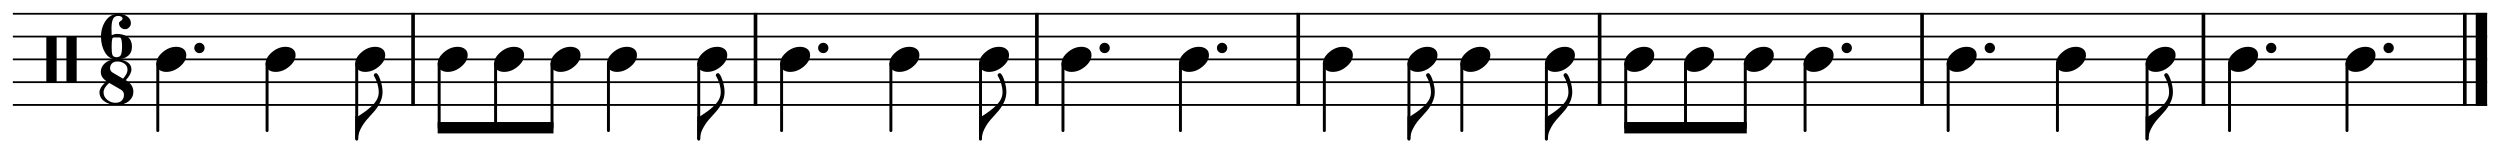
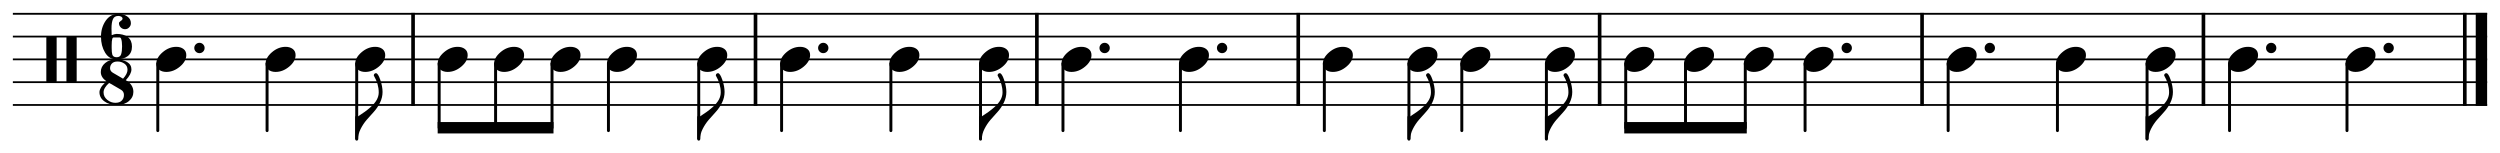
- <svg xmlns="http://www.w3.org/2000/svg" width="2720.92px" height="165.41px" viewBox="127.73 548.39 2720.92 165.41" version="1.2" baseProfile="tiny">
+ <svg xmlns="http://www.w3.org/2000/svg" width="155.41mm" height="9.45mm" viewBox="127.73 548.39 2720.92 165.41" version="1.2" baseProfile="tiny">
  <polyline class="StaffLines" fill="none" stroke="#000000" stroke-width="1.98" stroke-linejoin="bevel" points="141.732,563.386 2834.65,563.386" />
  <polyline class="StaffLines" fill="none" stroke="#000000" stroke-width="1.98" stroke-linejoin="bevel" points="141.732,588.189 2834.65,588.189" />
  <polyline class="StaffLines" fill="none" stroke="#000000" stroke-width="1.98" stroke-linejoin="bevel" points="141.732,612.992 2834.65,612.992" />
  <polyline class="StaffLines" fill="none" stroke="#000000" stroke-width="1.98" stroke-linejoin="bevel" points="141.732,637.795 2834.65,637.795" />
  <polyline class="StaffLines" fill="none" stroke="#000000" stroke-width="1.98" stroke-linejoin="bevel" points="141.732,662.598 2834.65,662.598" />
  <polyline class="BarLine" fill="none" stroke="#000000" stroke-width="3.97" stroke-linejoin="bevel" points="577.297,562.394 577.297,663.591" />
  <polyline class="BarLine" fill="none" stroke="#000000" stroke-width="3.97" stroke-linejoin="bevel" points="949.996,562.394 949.996,663.591" />
  <polyline class="BarLine" fill="none" stroke="#000000" stroke-width="3.97" stroke-linejoin="bevel" points="1256.23,562.394 1256.23,663.591" />
  <polyline class="BarLine" fill="none" stroke="#000000" stroke-width="3.97" stroke-linejoin="bevel" points="1540.7,562.394 1540.7,663.591" />
  <polyline class="BarLine" fill="none" stroke="#000000" stroke-width="3.97" stroke-linejoin="bevel" points="1868.71,562.394 1868.71,663.591" />
  <polyline class="BarLine" fill="none" stroke="#000000" stroke-width="3.97" stroke-linejoin="bevel" points="2219.64,562.394 2219.64,663.591" />
  <polyline class="BarLine" fill="none" stroke="#000000" stroke-width="3.97" stroke-linejoin="bevel" points="2525.88,562.394 2525.88,663.591" />
  <polyline class="BarLine" fill="none" stroke="#000000" stroke-width="3.97" stroke-linejoin="bevel" points="2810.34,562.394 2810.34,663.591" />
  <polyline class="BarLine" fill="none" stroke="#000000" stroke-width="12.40" stroke-linejoin="bevel" points="2828.44,562.394 2828.44,663.591" />
  <polyline class="Stem" fill="none" stroke="#000000" stroke-width="3.22" stroke-linecap="round" stroke-linejoin="bevel" points="299.457,617.651 299.457,690.502" />
  <polyline class="Stem" fill="none" stroke="#000000" stroke-width="3.22" stroke-linecap="round" stroke-linejoin="bevel" points="418.406,617.651 418.406,690.502" />
  <polyline class="Stem" fill="none" stroke="#000000" stroke-width="3.22" stroke-linecap="round" stroke-linejoin="bevel" points="515.956,617.651 515.956,699.803" />
  <polyline class="Stem" fill="none" stroke="#000000" stroke-width="3.22" stroke-linecap="round" stroke-linejoin="bevel" points="605.696,617.651 605.696,687.402" />
  <polyline class="Stem" fill="none" stroke="#000000" stroke-width="3.22" stroke-linecap="round" stroke-linejoin="bevel" points="667.112,617.651 667.112,687.402" />
  <polyline class="Stem" fill="none" stroke="#000000" stroke-width="3.22" stroke-linecap="round" stroke-linejoin="bevel" points="728.527,617.651 728.527,687.402" />
  <polyline class="Stem" fill="none" stroke="#000000" stroke-width="3.22" stroke-linecap="round" stroke-linejoin="bevel" points="789.943,617.651 789.943,690.502" />
  <polyline class="Stem" fill="none" stroke="#000000" stroke-width="3.22" stroke-linecap="round" stroke-linejoin="bevel" points="888.208,617.651 888.208,699.803" />
  <polyline class="Stem" fill="none" stroke="#000000" stroke-width="3.22" stroke-linecap="round" stroke-linejoin="bevel" points="978.395,617.651 978.395,690.502" />
  <polyline class="Stem" fill="none" stroke="#000000" stroke-width="3.22" stroke-linecap="round" stroke-linejoin="bevel" points="1097.34,617.651 1097.34,690.502" />
  <polyline class="Stem" fill="none" stroke="#000000" stroke-width="3.22" stroke-linecap="round" stroke-linejoin="bevel" points="1194.89,617.651 1194.89,699.803" />
  <polyline class="Stem" fill="none" stroke="#000000" stroke-width="3.22" stroke-linecap="round" stroke-linejoin="bevel" points="1284.63,617.651 1284.63,690.502" />
  <polyline class="Stem" fill="none" stroke="#000000" stroke-width="3.22" stroke-linecap="round" stroke-linejoin="bevel" points="1412.48,617.651 1412.48,690.502" />
  <polyline class="Stem" fill="none" stroke="#000000" stroke-width="3.22" stroke-linecap="round" stroke-linejoin="bevel" points="1569.1,617.651 1569.1,690.502" />
  <polyline class="Stem" fill="none" stroke="#000000" stroke-width="3.22" stroke-linecap="round" stroke-linejoin="bevel" points="1661.17,617.651 1661.17,699.803" />
  <polyline class="Stem" fill="none" stroke="#000000" stroke-width="3.22" stroke-linecap="round" stroke-linejoin="bevel" points="1718.72,617.651 1718.72,690.502" />
  <polyline class="Stem" fill="none" stroke="#000000" stroke-width="3.22" stroke-linecap="round" stroke-linejoin="bevel" points="1810.79,617.651 1810.79,699.803" />
  <polyline class="Stem" fill="none" stroke="#000000" stroke-width="3.22" stroke-linecap="round" stroke-linejoin="bevel" points="1897.11,617.651 1897.11,687.402" />
  <polyline class="Stem" fill="none" stroke="#000000" stroke-width="3.22" stroke-linecap="round" stroke-linejoin="bevel" points="1962.18,617.651 1962.18,687.402" />
  <polyline class="Stem" fill="none" stroke="#000000" stroke-width="3.22" stroke-linecap="round" stroke-linejoin="bevel" points="2027.25,617.651 2027.25,687.402" />
  <polyline class="Stem" fill="none" stroke="#000000" stroke-width="3.22" stroke-linecap="round" stroke-linejoin="bevel" points="2092.32,617.651 2092.32,690.502" />
  <polyline class="Stem" fill="none" stroke="#000000" stroke-width="3.22" stroke-linecap="round" stroke-linejoin="bevel" points="2248.04,617.651 2248.04,690.502" />
  <polyline class="Stem" fill="none" stroke="#000000" stroke-width="3.22" stroke-linecap="round" stroke-linejoin="bevel" points="2366.98,617.651 2366.98,690.502" />
  <polyline class="Stem" fill="none" stroke="#000000" stroke-width="3.22" stroke-linecap="round" stroke-linejoin="bevel" points="2464.53,617.651 2464.53,699.803" />
  <polyline class="Stem" fill="none" stroke="#000000" stroke-width="3.22" stroke-linecap="round" stroke-linejoin="bevel" points="2554.28,617.651 2554.28,690.502" />
  <polyline class="Stem" fill="none" stroke="#000000" stroke-width="3.22" stroke-linecap="round" stroke-linejoin="bevel" points="2682.12,617.651 2682.12,690.502" />
  <path class="Note" transform="matrix(0.992126,0,0,0.992126,297.845,612.992)" d="M21.969,-13.766 C25.094,-13.766 27.698,-12.984 29.781,-11.422 C31.865,-9.859 32.906,-7.615 32.906,-4.688 C32.906,-0.198 30.581,4 25.93,7.906 C21.279,11.812 16.281,13.766 10.938,13.766 C7.812,13.766 5.177,12.953 3.031,11.328 C1.01,9.568 0,7.354 0,4.688 C0,0.323 2.312,-3.844 6.938,-7.812 C11.562,-11.781 16.573,-13.766 21.969,-13.766" />
  <path class="Note" transform="matrix(0.992126,0,0,0.992126,416.794,612.992)" d="M21.969,-13.766 C25.094,-13.766 27.698,-12.984 29.781,-11.422 C31.865,-9.859 32.906,-7.615 32.906,-4.688 C32.906,-0.198 30.581,4 25.93,7.906 C21.279,11.812 16.281,13.766 10.938,13.766 C7.812,13.766 5.177,12.953 3.031,11.328 C1.01,9.568 0,7.354 0,4.688 C0,0.323 2.312,-3.844 6.938,-7.812 C11.562,-11.781 16.573,-13.766 21.969,-13.766" />
  <path class="Note" transform="matrix(0.992126,0,0,0.992126,514.344,612.992)" d="M21.969,-13.766 C25.094,-13.766 27.698,-12.984 29.781,-11.422 C31.865,-9.859 32.906,-7.615 32.906,-4.688 C32.906,-0.198 30.581,4 25.93,7.906 C21.279,11.812 16.281,13.766 10.938,13.766 C7.812,13.766 5.177,12.953 3.031,11.328 C1.01,9.568 0,7.354 0,4.688 C0,0.323 2.312,-3.844 6.938,-7.812 C11.562,-11.781 16.573,-13.766 21.969,-13.766" />
  <path class="Note" transform="matrix(0.992126,0,0,0.992126,604.084,612.992)" d="M21.969,-13.766 C25.094,-13.766 27.698,-12.984 29.781,-11.422 C31.865,-9.859 32.906,-7.615 32.906,-4.688 C32.906,-0.198 30.581,4 25.93,7.906 C21.279,11.812 16.281,13.766 10.938,13.766 C7.812,13.766 5.177,12.953 3.031,11.328 C1.01,9.568 0,7.354 0,4.688 C0,0.323 2.312,-3.844 6.938,-7.812 C11.562,-11.781 16.573,-13.766 21.969,-13.766" />
  <path class="Note" transform="matrix(0.992126,0,0,0.992126,665.5,612.992)" d="M21.969,-13.766 C25.094,-13.766 27.698,-12.984 29.781,-11.422 C31.865,-9.859 32.906,-7.615 32.906,-4.688 C32.906,-0.198 30.581,4 25.93,7.906 C21.279,11.812 16.281,13.766 10.938,13.766 C7.812,13.766 5.177,12.953 3.031,11.328 C1.01,9.568 0,7.354 0,4.688 C0,0.323 2.312,-3.844 6.938,-7.812 C11.562,-11.781 16.573,-13.766 21.969,-13.766" />
  <path class="Note" transform="matrix(0.992126,0,0,0.992126,726.915,612.992)" d="M21.969,-13.766 C25.094,-13.766 27.698,-12.984 29.781,-11.422 C31.865,-9.859 32.906,-7.615 32.906,-4.688 C32.906,-0.198 30.581,4 25.93,7.906 C21.279,11.812 16.281,13.766 10.938,13.766 C7.812,13.766 5.177,12.953 3.031,11.328 C1.01,9.568 0,7.354 0,4.688 C0,0.323 2.312,-3.844 6.938,-7.812 C11.562,-11.781 16.573,-13.766 21.969,-13.766" />
  <path class="Note" transform="matrix(0.992126,0,0,0.992126,788.331,612.992)" d="M21.969,-13.766 C25.094,-13.766 27.698,-12.984 29.781,-11.422 C31.865,-9.859 32.906,-7.615 32.906,-4.688 C32.906,-0.198 30.581,4 25.93,7.906 C21.279,11.812 16.281,13.766 10.938,13.766 C7.812,13.766 5.177,12.953 3.031,11.328 C1.01,9.568 0,7.354 0,4.688 C0,0.323 2.312,-3.844 6.938,-7.812 C11.562,-11.781 16.573,-13.766 21.969,-13.766" />
  <path class="Note" transform="matrix(0.992126,0,0,0.992126,886.596,612.992)" d="M21.969,-13.766 C25.094,-13.766 27.698,-12.984 29.781,-11.422 C31.865,-9.859 32.906,-7.615 32.906,-4.688 C32.906,-0.198 30.581,4 25.93,7.906 C21.279,11.812 16.281,13.766 10.938,13.766 C7.812,13.766 5.177,12.953 3.031,11.328 C1.01,9.568 0,7.354 0,4.688 C0,0.323 2.312,-3.844 6.938,-7.812 C11.562,-11.781 16.573,-13.766 21.969,-13.766" />
  <path class="Note" transform="matrix(0.992126,0,0,0.992126,976.783,612.992)" d="M21.969,-13.766 C25.094,-13.766 27.698,-12.984 29.781,-11.422 C31.865,-9.859 32.906,-7.615 32.906,-4.688 C32.906,-0.198 30.581,4 25.93,7.906 C21.279,11.812 16.281,13.766 10.938,13.766 C7.812,13.766 5.177,12.953 3.031,11.328 C1.01,9.568 0,7.354 0,4.688 C0,0.323 2.312,-3.844 6.938,-7.812 C11.562,-11.781 16.573,-13.766 21.969,-13.766" />
  <path class="Note" transform="matrix(0.992126,0,0,0.992126,1095.73,612.992)" d="M21.969,-13.766 C25.094,-13.766 27.698,-12.984 29.781,-11.422 C31.865,-9.859 32.906,-7.615 32.906,-4.688 C32.906,-0.198 30.581,4 25.93,7.906 C21.279,11.812 16.281,13.766 10.938,13.766 C7.812,13.766 5.177,12.953 3.031,11.328 C1.01,9.568 0,7.354 0,4.688 C0,0.323 2.312,-3.844 6.938,-7.812 C11.562,-11.781 16.573,-13.766 21.969,-13.766" />
  <path class="Note" transform="matrix(0.992126,0,0,0.992126,1193.28,612.992)" d="M21.969,-13.766 C25.094,-13.766 27.698,-12.984 29.781,-11.422 C31.865,-9.859 32.906,-7.615 32.906,-4.688 C32.906,-0.198 30.581,4 25.93,7.906 C21.279,11.812 16.281,13.766 10.938,13.766 C7.812,13.766 5.177,12.953 3.031,11.328 C1.01,9.568 0,7.354 0,4.688 C0,0.323 2.312,-3.844 6.938,-7.812 C11.562,-11.781 16.573,-13.766 21.969,-13.766" />
  <path class="Note" transform="matrix(0.992126,0,0,0.992126,1283.02,612.992)" d="M21.969,-13.766 C25.094,-13.766 27.698,-12.984 29.781,-11.422 C31.865,-9.859 32.906,-7.615 32.906,-4.688 C32.906,-0.198 30.581,4 25.93,7.906 C21.279,11.812 16.281,13.766 10.938,13.766 C7.812,13.766 5.177,12.953 3.031,11.328 C1.01,9.568 0,7.354 0,4.688 C0,0.323 2.312,-3.844 6.938,-7.812 C11.562,-11.781 16.573,-13.766 21.969,-13.766" />
  <path class="Note" transform="matrix(0.992126,0,0,0.992126,1410.87,612.992)" d="M21.969,-13.766 C25.094,-13.766 27.698,-12.984 29.781,-11.422 C31.865,-9.859 32.906,-7.615 32.906,-4.688 C32.906,-0.198 30.581,4 25.93,7.906 C21.279,11.812 16.281,13.766 10.938,13.766 C7.812,13.766 5.177,12.953 3.031,11.328 C1.01,9.568 0,7.354 0,4.688 C0,0.323 2.312,-3.844 6.938,-7.812 C11.562,-11.781 16.573,-13.766 21.969,-13.766" />
  <path class="Note" transform="matrix(0.992126,0,0,0.992126,1567.49,612.992)" d="M21.969,-13.766 C25.094,-13.766 27.698,-12.984 29.781,-11.422 C31.865,-9.859 32.906,-7.615 32.906,-4.688 C32.906,-0.198 30.581,4 25.93,7.906 C21.279,11.812 16.281,13.766 10.938,13.766 C7.812,13.766 5.177,12.953 3.031,11.328 C1.01,9.568 0,7.354 0,4.688 C0,0.323 2.312,-3.844 6.938,-7.812 C11.562,-11.781 16.573,-13.766 21.969,-13.766" />
  <path class="Note" transform="matrix(0.992126,0,0,0.992126,1659.56,612.992)" d="M21.969,-13.766 C25.094,-13.766 27.698,-12.984 29.781,-11.422 C31.865,-9.859 32.906,-7.615 32.906,-4.688 C32.906,-0.198 30.581,4 25.93,7.906 C21.279,11.812 16.281,13.766 10.938,13.766 C7.812,13.766 5.177,12.953 3.031,11.328 C1.01,9.568 0,7.354 0,4.688 C0,0.323 2.312,-3.844 6.938,-7.812 C11.562,-11.781 16.573,-13.766 21.969,-13.766" />
  <path class="Note" transform="matrix(0.992126,0,0,0.992126,1717.11,612.992)" d="M21.969,-13.766 C25.094,-13.766 27.698,-12.984 29.781,-11.422 C31.865,-9.859 32.906,-7.615 32.906,-4.688 C32.906,-0.198 30.581,4 25.93,7.906 C21.279,11.812 16.281,13.766 10.938,13.766 C7.812,13.766 5.177,12.953 3.031,11.328 C1.01,9.568 0,7.354 0,4.688 C0,0.323 2.312,-3.844 6.938,-7.812 C11.562,-11.781 16.573,-13.766 21.969,-13.766" />
  <path class="Note" transform="matrix(0.992126,0,0,0.992126,1809.18,612.992)" d="M21.969,-13.766 C25.094,-13.766 27.698,-12.984 29.781,-11.422 C31.865,-9.859 32.906,-7.615 32.906,-4.688 C32.906,-0.198 30.581,4 25.93,7.906 C21.279,11.812 16.281,13.766 10.938,13.766 C7.812,13.766 5.177,12.953 3.031,11.328 C1.01,9.568 0,7.354 0,4.688 C0,0.323 2.312,-3.844 6.938,-7.812 C11.562,-11.781 16.573,-13.766 21.969,-13.766" />
  <path class="Note" transform="matrix(0.992126,0,0,0.992126,1895.5,612.992)" d="M21.969,-13.766 C25.094,-13.766 27.698,-12.984 29.781,-11.422 C31.865,-9.859 32.906,-7.615 32.906,-4.688 C32.906,-0.198 30.581,4 25.93,7.906 C21.279,11.812 16.281,13.766 10.938,13.766 C7.812,13.766 5.177,12.953 3.031,11.328 C1.01,9.568 0,7.354 0,4.688 C0,0.323 2.312,-3.844 6.938,-7.812 C11.562,-11.781 16.573,-13.766 21.969,-13.766" />
  <path class="Note" transform="matrix(0.992126,0,0,0.992126,1960.57,612.992)" d="M21.969,-13.766 C25.094,-13.766 27.698,-12.984 29.781,-11.422 C31.865,-9.859 32.906,-7.615 32.906,-4.688 C32.906,-0.198 30.581,4 25.93,7.906 C21.279,11.812 16.281,13.766 10.938,13.766 C7.812,13.766 5.177,12.953 3.031,11.328 C1.01,9.568 0,7.354 0,4.688 C0,0.323 2.312,-3.844 6.938,-7.812 C11.562,-11.781 16.573,-13.766 21.969,-13.766" />
  <path class="Note" transform="matrix(0.992126,0,0,0.992126,2025.64,612.992)" d="M21.969,-13.766 C25.094,-13.766 27.698,-12.984 29.781,-11.422 C31.865,-9.859 32.906,-7.615 32.906,-4.688 C32.906,-0.198 30.581,4 25.93,7.906 C21.279,11.812 16.281,13.766 10.938,13.766 C7.812,13.766 5.177,12.953 3.031,11.328 C1.01,9.568 0,7.354 0,4.688 C0,0.323 2.312,-3.844 6.938,-7.812 C11.562,-11.781 16.573,-13.766 21.969,-13.766" />
  <path class="Note" transform="matrix(0.992126,0,0,0.992126,2090.71,612.992)" d="M21.969,-13.766 C25.094,-13.766 27.698,-12.984 29.781,-11.422 C31.865,-9.859 32.906,-7.615 32.906,-4.688 C32.906,-0.198 30.581,4 25.93,7.906 C21.279,11.812 16.281,13.766 10.938,13.766 C7.812,13.766 5.177,12.953 3.031,11.328 C1.01,9.568 0,7.354 0,4.688 C0,0.323 2.312,-3.844 6.938,-7.812 C11.562,-11.781 16.573,-13.766 21.969,-13.766" />
  <path class="Note" transform="matrix(0.992126,0,0,0.992126,2246.42,612.992)" d="M21.969,-13.766 C25.094,-13.766 27.698,-12.984 29.781,-11.422 C31.865,-9.859 32.906,-7.615 32.906,-4.688 C32.906,-0.198 30.581,4 25.93,7.906 C21.279,11.812 16.281,13.766 10.938,13.766 C7.812,13.766 5.177,12.953 3.031,11.328 C1.01,9.568 0,7.354 0,4.688 C0,0.323 2.312,-3.844 6.938,-7.812 C11.562,-11.781 16.573,-13.766 21.969,-13.766" />
  <path class="Note" transform="matrix(0.992126,0,0,0.992126,2365.37,612.992)" d="M21.969,-13.766 C25.094,-13.766 27.698,-12.984 29.781,-11.422 C31.865,-9.859 32.906,-7.615 32.906,-4.688 C32.906,-0.198 30.581,4 25.93,7.906 C21.279,11.812 16.281,13.766 10.938,13.766 C7.812,13.766 5.177,12.953 3.031,11.328 C1.01,9.568 0,7.354 0,4.688 C0,0.323 2.312,-3.844 6.938,-7.812 C11.562,-11.781 16.573,-13.766 21.969,-13.766" />
  <path class="Note" transform="matrix(0.992126,0,0,0.992126,2462.92,612.992)" d="M21.969,-13.766 C25.094,-13.766 27.698,-12.984 29.781,-11.422 C31.865,-9.859 32.906,-7.615 32.906,-4.688 C32.906,-0.198 30.581,4 25.93,7.906 C21.279,11.812 16.281,13.766 10.938,13.766 C7.812,13.766 5.177,12.953 3.031,11.328 C1.01,9.568 0,7.354 0,4.688 C0,0.323 2.312,-3.844 6.938,-7.812 C11.562,-11.781 16.573,-13.766 21.969,-13.766" />
  <path class="Note" transform="matrix(0.992126,0,0,0.992126,2552.66,612.992)" d="M21.969,-13.766 C25.094,-13.766 27.698,-12.984 29.781,-11.422 C31.865,-9.859 32.906,-7.615 32.906,-4.688 C32.906,-0.198 30.581,4 25.93,7.906 C21.279,11.812 16.281,13.766 10.938,13.766 C7.812,13.766 5.177,12.953 3.031,11.328 C1.01,9.568 0,7.354 0,4.688 C0,0.323 2.312,-3.844 6.938,-7.812 C11.562,-11.781 16.573,-13.766 21.969,-13.766" />
  <path class="Note" transform="matrix(0.992126,0,0,0.992126,2680.51,612.992)" d="M21.969,-13.766 C25.094,-13.766 27.698,-12.984 29.781,-11.422 C31.865,-9.859 32.906,-7.615 32.906,-4.688 C32.906,-0.198 30.581,4 25.93,7.906 C21.279,11.812 16.281,13.766 10.938,13.766 C7.812,13.766 5.177,12.953 3.031,11.328 C1.01,9.568 0,7.354 0,4.688 C0,0.323 2.312,-3.844 6.938,-7.812 C11.562,-11.781 16.573,-13.766 21.969,-13.766" />
  <path class="Clef" transform="matrix(0.992126,0,0,0.992126,161.575,612.992)" d="M49.031,25 L39.844,25 C39.125,25 38.766,24.677 38.766,24.031 L38.766,-24.031 C38.766,-24.677 39.125,-25 39.844,-25 L49.031,-25 C49.677,-25 50,-24.677 50,-24.031 L50,24.031 C50,24.677 49.677,25 49.031,25 M26.953,25 L17.672,25 C17.026,25 16.703,24.677 16.703,24.031 L16.703,-24.031 C16.703,-24.677 17.026,-25 17.672,-25 L26.953,-25 C27.672,-25 28.031,-24.677 28.031,-24.031 L28.031,24.031 C28.031,24.677 27.672,25 26.953,25" />
  <path class="TimeSig" transform="matrix(0.992126,0,0,0.992126,237.643,588.189)" d="M22.078,2.344 C21.297,0.385 19.635,-0.594 17.094,-0.594 C14.552,-0.594 12.99,0.385 12.406,2.344 C11.948,3.781 11.719,6.193 11.719,9.578 L11.719,12.5 C11.719,15.885 11.948,18.297 12.406,19.734 C12.99,21.682 14.583,22.656 17.188,22.656 C19.792,22.656 21.435,21.549 22.117,19.336 C22.799,17.122 23.141,14.227 23.141,10.648 C23.141,7.07 22.787,4.302 22.078,2.344 M11.719,-1.562 C13.677,-2.344 15.438,-2.802 17,-2.938 C22.208,-2.938 26.375,-1.76 29.5,0.594 C32.49,3 33.984,6.466 33.984,10.992 C33.984,15.518 32.456,18.984 29.398,21.391 C26.341,23.797 22.174,25 16.898,25 C11.622,25 7.487,22.526 4.492,17.578 C1.497,12.63 0,6.802 0,0.094 C0,-6.615 1.76,-12.505 5.281,-17.578 C8.854,-22.526 13.443,-25 19.047,-25 C22.693,-25 25.898,-24.057 28.664,-22.172 C31.43,-20.287 32.812,-17.812 32.812,-14.75 C32.812,-12.865 32.161,-11.302 30.859,-10.062 C29.693,-8.76 28.198,-8.109 26.375,-8.109 C24.552,-8.109 22.99,-8.76 21.688,-10.062 C20.385,-11.365 19.734,-12.927 19.734,-14.75 C19.734,-15.469 20.385,-16.281 21.688,-17.188 C22.99,-17.969 23.641,-18.799 23.641,-19.68 C23.641,-20.56 23.182,-21.292 22.266,-21.875 C21.224,-22.396 20.151,-22.656 19.047,-22.656 C16.047,-22.656 14.062,-21.453 13.094,-19.047 C12.052,-16.703 11.531,-13.287 11.531,-8.797 C11.531,-7.495 11.562,-6.289 11.625,-5.18 C11.688,-4.07 11.719,-2.865 11.719,-1.562" />
  <path class="TimeSig" transform="matrix(0.992126,0,0,0.992126,235.984,637.795)" d="M25.875,-3.812 C29.135,-7.396 30.766,-10.651 30.766,-13.578 C30.766,-16.505 29.643,-18.75 27.398,-20.312 C25.154,-21.875 22.646,-22.656 19.875,-22.656 C17.104,-22.656 15.037,-21.94 13.672,-20.508 C12.307,-19.076 11.625,-17.333 11.625,-15.281 C11.625,-13.229 12.635,-11.588 14.656,-10.359 L25.875,-3.812 M1.469,-11.141 C1.469,-15.047 3.062,-18.333 6.25,-21 C9.438,-23.667 13.44,-25 18.258,-25 C23.076,-25 27.081,-24.039 30.273,-22.117 C33.466,-20.195 35.062,-17.495 35.062,-14.016 C35.062,-10.537 33.01,-6.583 28.906,-2.156 C34.438,1.042 37.203,5.307 37.203,10.641 C37.203,14.62 35.544,18.008 32.227,20.805 C28.909,23.602 24.482,25 18.945,25 C13.409,25 8.917,23.698 5.469,21.094 C1.823,18.49 0,15.135 0,11.031 C0,9.542 0.458,8.016 1.375,6.453 C2.156,4.693 4.24,2.214 7.625,-0.984 C3.521,-3.849 1.469,-7.234 1.469,-11.141 M10.641,0.781 C6.547,4.427 4.5,7.893 4.5,11.18 C4.5,14.466 5.849,17.201 8.547,19.383 C11.245,21.565 14.206,22.656 17.43,22.656 C20.654,22.656 23.016,21.812 24.516,20.125 C26.078,18.562 26.859,16.51 26.859,13.969 C26.859,11.427 25.719,9.505 23.438,8.203 L10.641,0.781 " />
  <path class="Beam" fill-rule="evenodd" d="M604.084,681.201 L730.14,681.201 L730.14,693.602 L604.084,693.602 L604.084,681.201 " />
  <path class="Beam" fill-rule="evenodd" d="M1895.5,681.201 L2028.86,681.201 L2028.86,693.602 L1895.5,693.602 L1895.5,681.201 " />
  <path class="Hook" transform="matrix(0.992126,0,0,0.992126,514.344,699.803)" d="M22.75,-72.359 C24.25,-72.359 25.831,-69.935 27.492,-65.086 C29.154,-60.237 29.984,-55.794 29.984,-51.758 C29.984,-47.721 29.057,-43.815 27.203,-40.039 C25.349,-36.263 23.12,-32.943 20.516,-30.078 L12.5,-21.094 C10.031,-18.229 7.852,-14.943 5.961,-11.234 C4.07,-7.526 3.125,-3.781 3.125,0 L0,0 L0,-25 L3.125,-25 C14.062,-31.906 20.932,-38.026 23.734,-43.359 C25.099,-45.964 25.781,-48.599 25.781,-51.266 C25.781,-57.453 23.99,-63.609 20.406,-69.734 L20.406,-70.125 C20.406,-70.708 20.635,-71.227 21.094,-71.68 C21.552,-72.133 22.104,-72.359 22.75,-72.359" />
  <path class="Hook" transform="matrix(0.992126,0,0,0.992126,886.596,699.803)" d="M22.75,-72.359 C24.25,-72.359 25.831,-69.935 27.492,-65.086 C29.154,-60.237 29.984,-55.794 29.984,-51.758 C29.984,-47.721 29.057,-43.815 27.203,-40.039 C25.349,-36.263 23.12,-32.943 20.516,-30.078 L12.5,-21.094 C10.031,-18.229 7.852,-14.943 5.961,-11.234 C4.07,-7.526 3.125,-3.781 3.125,0 L0,0 L0,-25 L3.125,-25 C14.062,-31.906 20.932,-38.026 23.734,-43.359 C25.099,-45.964 25.781,-48.599 25.781,-51.266 C25.781,-57.453 23.99,-63.609 20.406,-69.734 L20.406,-70.125 C20.406,-70.708 20.635,-71.227 21.094,-71.68 C21.552,-72.133 22.104,-72.359 22.75,-72.359" />
  <path class="Hook" transform="matrix(0.992126,0,0,0.992126,1193.28,699.803)" d="M22.75,-72.359 C24.25,-72.359 25.831,-69.935 27.492,-65.086 C29.154,-60.237 29.984,-55.794 29.984,-51.758 C29.984,-47.721 29.057,-43.815 27.203,-40.039 C25.349,-36.263 23.12,-32.943 20.516,-30.078 L12.5,-21.094 C10.031,-18.229 7.852,-14.943 5.961,-11.234 C4.07,-7.526 3.125,-3.781 3.125,0 L0,0 L0,-25 L3.125,-25 C14.062,-31.906 20.932,-38.026 23.734,-43.359 C25.099,-45.964 25.781,-48.599 25.781,-51.266 C25.781,-57.453 23.99,-63.609 20.406,-69.734 L20.406,-70.125 C20.406,-70.708 20.635,-71.227 21.094,-71.68 C21.552,-72.133 22.104,-72.359 22.75,-72.359" />
  <path class="Hook" transform="matrix(0.992126,0,0,0.992126,1659.56,699.803)" d="M22.75,-72.359 C24.25,-72.359 25.831,-69.935 27.492,-65.086 C29.154,-60.237 29.984,-55.794 29.984,-51.758 C29.984,-47.721 29.057,-43.815 27.203,-40.039 C25.349,-36.263 23.12,-32.943 20.516,-30.078 L12.5,-21.094 C10.031,-18.229 7.852,-14.943 5.961,-11.234 C4.07,-7.526 3.125,-3.781 3.125,0 L0,0 L0,-25 L3.125,-25 C14.062,-31.906 20.932,-38.026 23.734,-43.359 C25.099,-45.964 25.781,-48.599 25.781,-51.266 C25.781,-57.453 23.99,-63.609 20.406,-69.734 L20.406,-70.125 C20.406,-70.708 20.635,-71.227 21.094,-71.68 C21.552,-72.133 22.104,-72.359 22.75,-72.359" />
  <path class="Hook" transform="matrix(0.992126,0,0,0.992126,1809.18,699.803)" d="M22.75,-72.359 C24.25,-72.359 25.831,-69.935 27.492,-65.086 C29.154,-60.237 29.984,-55.794 29.984,-51.758 C29.984,-47.721 29.057,-43.815 27.203,-40.039 C25.349,-36.263 23.12,-32.943 20.516,-30.078 L12.5,-21.094 C10.031,-18.229 7.852,-14.943 5.961,-11.234 C4.07,-7.526 3.125,-3.781 3.125,0 L0,0 L0,-25 L3.125,-25 C14.062,-31.906 20.932,-38.026 23.734,-43.359 C25.099,-45.964 25.781,-48.599 25.781,-51.266 C25.781,-57.453 23.99,-63.609 20.406,-69.734 L20.406,-70.125 C20.406,-70.708 20.635,-71.227 21.094,-71.68 C21.552,-72.133 22.104,-72.359 22.75,-72.359" />
  <path class="Hook" transform="matrix(0.992126,0,0,0.992126,2462.92,699.803)" d="M22.75,-72.359 C24.25,-72.359 25.831,-69.935 27.492,-65.086 C29.154,-60.237 29.984,-55.794 29.984,-51.758 C29.984,-47.721 29.057,-43.815 27.203,-40.039 C25.349,-36.263 23.12,-32.943 20.516,-30.078 L12.5,-21.094 C10.031,-18.229 7.852,-14.943 5.961,-11.234 C4.07,-7.526 3.125,-3.781 3.125,0 L0,0 L0,-25 L3.125,-25 C14.062,-31.906 20.932,-38.026 23.734,-43.359 C25.099,-45.964 25.781,-48.599 25.781,-51.266 C25.781,-57.453 23.99,-63.609 20.406,-69.734 L20.406,-70.125 C20.406,-70.708 20.635,-71.227 21.094,-71.68 C21.552,-72.133 22.104,-72.359 22.75,-72.359" />
  <path class="NoteDot" transform="matrix(0.992126,0,0,0.992126,339.181,600.591)" d="M1.664,4.008 C0.555,2.898 0,1.562 0,0 C0,-1.562 0.555,-2.898 1.664,-4.008 C2.773,-5.117 4.109,-5.672 5.672,-5.672 C7.234,-5.672 8.568,-5.117 9.672,-4.008 C10.776,-2.898 11.328,-1.562 11.328,0 C11.328,1.562 10.776,2.898 9.672,4.008 C8.568,5.117 7.234,5.672 5.672,5.672 C4.109,5.672 2.773,5.117 1.664,4.008" />
  <path class="NoteDot" transform="matrix(0.992126,0,0,0.992126,1018.12,600.591)" d="M1.664,4.008 C0.555,2.898 0,1.562 0,0 C0,-1.562 0.555,-2.898 1.664,-4.008 C2.773,-5.117 4.109,-5.672 5.672,-5.672 C7.234,-5.672 8.568,-5.117 9.672,-4.008 C10.776,-2.898 11.328,-1.562 11.328,0 C11.328,1.562 10.776,2.898 9.672,4.008 C8.568,5.117 7.234,5.672 5.672,5.672 C4.109,5.672 2.773,5.117 1.664,4.008" />
  <path class="NoteDot" transform="matrix(0.992126,0,0,0.992126,1324.36,600.591)" d="M1.664,4.008 C0.555,2.898 0,1.562 0,0 C0,-1.562 0.555,-2.898 1.664,-4.008 C2.773,-5.117 4.109,-5.672 5.672,-5.672 C7.234,-5.672 8.568,-5.117 9.672,-4.008 C10.776,-2.898 11.328,-1.562 11.328,0 C11.328,1.562 10.776,2.898 9.672,4.008 C8.568,5.117 7.234,5.672 5.672,5.672 C4.109,5.672 2.773,5.117 1.664,4.008" />
  <path class="NoteDot" transform="matrix(0.992126,0,0,0.992126,1452.2,600.591)" d="M1.664,4.008 C0.555,2.898 0,1.562 0,0 C0,-1.562 0.555,-2.898 1.664,-4.008 C2.773,-5.117 4.109,-5.672 5.672,-5.672 C7.234,-5.672 8.568,-5.117 9.672,-4.008 C10.776,-2.898 11.328,-1.562 11.328,0 C11.328,1.562 10.776,2.898 9.672,4.008 C8.568,5.117 7.234,5.672 5.672,5.672 C4.109,5.672 2.773,5.117 1.664,4.008" />
  <path class="NoteDot" transform="matrix(0.992126,0,0,0.992126,2132.04,600.591)" d="M1.664,4.008 C0.555,2.898 0,1.562 0,0 C0,-1.562 0.555,-2.898 1.664,-4.008 C2.773,-5.117 4.109,-5.672 5.672,-5.672 C7.234,-5.672 8.568,-5.117 9.672,-4.008 C10.776,-2.898 11.328,-1.562 11.328,0 C11.328,1.562 10.776,2.898 9.672,4.008 C8.568,5.117 7.234,5.672 5.672,5.672 C4.109,5.672 2.773,5.117 1.664,4.008" />
  <path class="NoteDot" transform="matrix(0.992126,0,0,0.992126,2287.76,600.591)" d="M1.664,4.008 C0.555,2.898 0,1.562 0,0 C0,-1.562 0.555,-2.898 1.664,-4.008 C2.773,-5.117 4.109,-5.672 5.672,-5.672 C7.234,-5.672 8.568,-5.117 9.672,-4.008 C10.776,-2.898 11.328,-1.562 11.328,0 C11.328,1.562 10.776,2.898 9.672,4.008 C8.568,5.117 7.234,5.672 5.672,5.672 C4.109,5.672 2.773,5.117 1.664,4.008" />
  <path class="NoteDot" transform="matrix(0.992126,0,0,0.992126,2594,600.591)" d="M1.664,4.008 C0.555,2.898 0,1.562 0,0 C0,-1.562 0.555,-2.898 1.664,-4.008 C2.773,-5.117 4.109,-5.672 5.672,-5.672 C7.234,-5.672 8.568,-5.117 9.672,-4.008 C10.776,-2.898 11.328,-1.562 11.328,0 C11.328,1.562 10.776,2.898 9.672,4.008 C8.568,5.117 7.234,5.672 5.672,5.672 C4.109,5.672 2.773,5.117 1.664,4.008" />
  <path class="NoteDot" transform="matrix(0.992126,0,0,0.992126,2721.84,600.591)" d="M1.664,4.008 C0.555,2.898 0,1.562 0,0 C0,-1.562 0.555,-2.898 1.664,-4.008 C2.773,-5.117 4.109,-5.672 5.672,-5.672 C7.234,-5.672 8.568,-5.117 9.672,-4.008 C10.776,-2.898 11.328,-1.562 11.328,0 C11.328,1.562 10.776,2.898 9.672,4.008 C8.568,5.117 7.234,5.672 5.672,5.672 C4.109,5.672 2.773,5.117 1.664,4.008" />
</svg>
